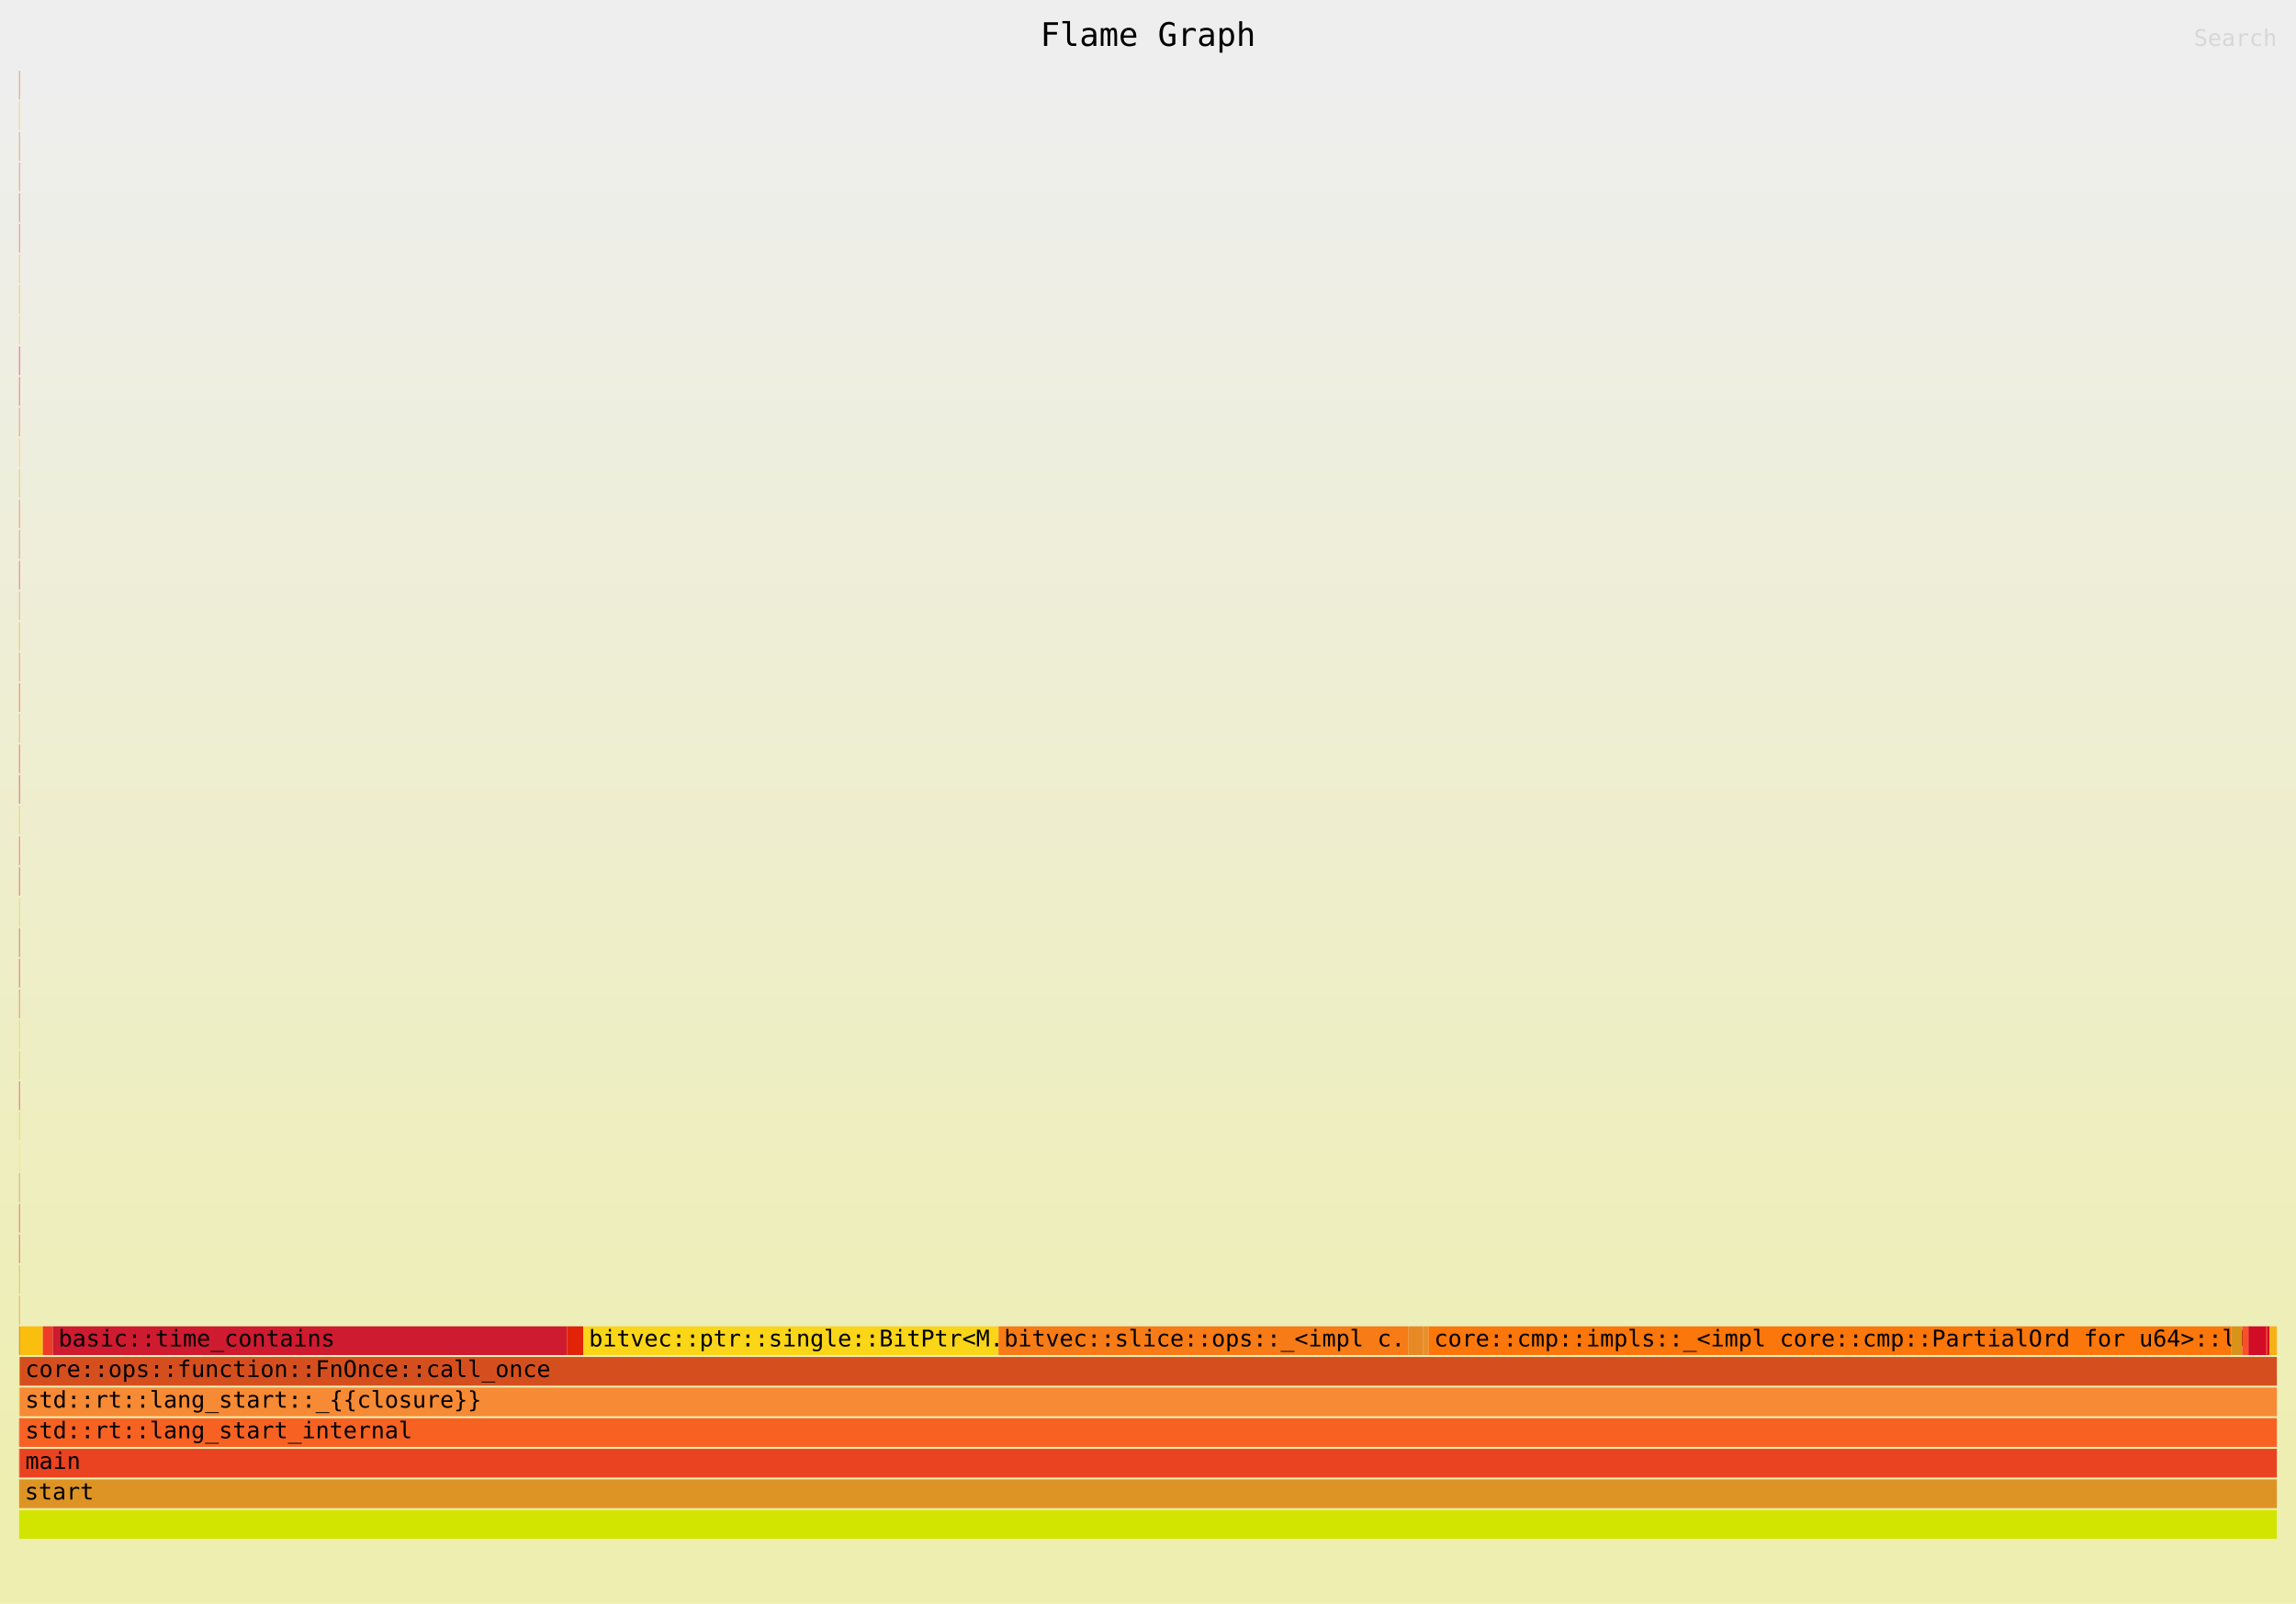
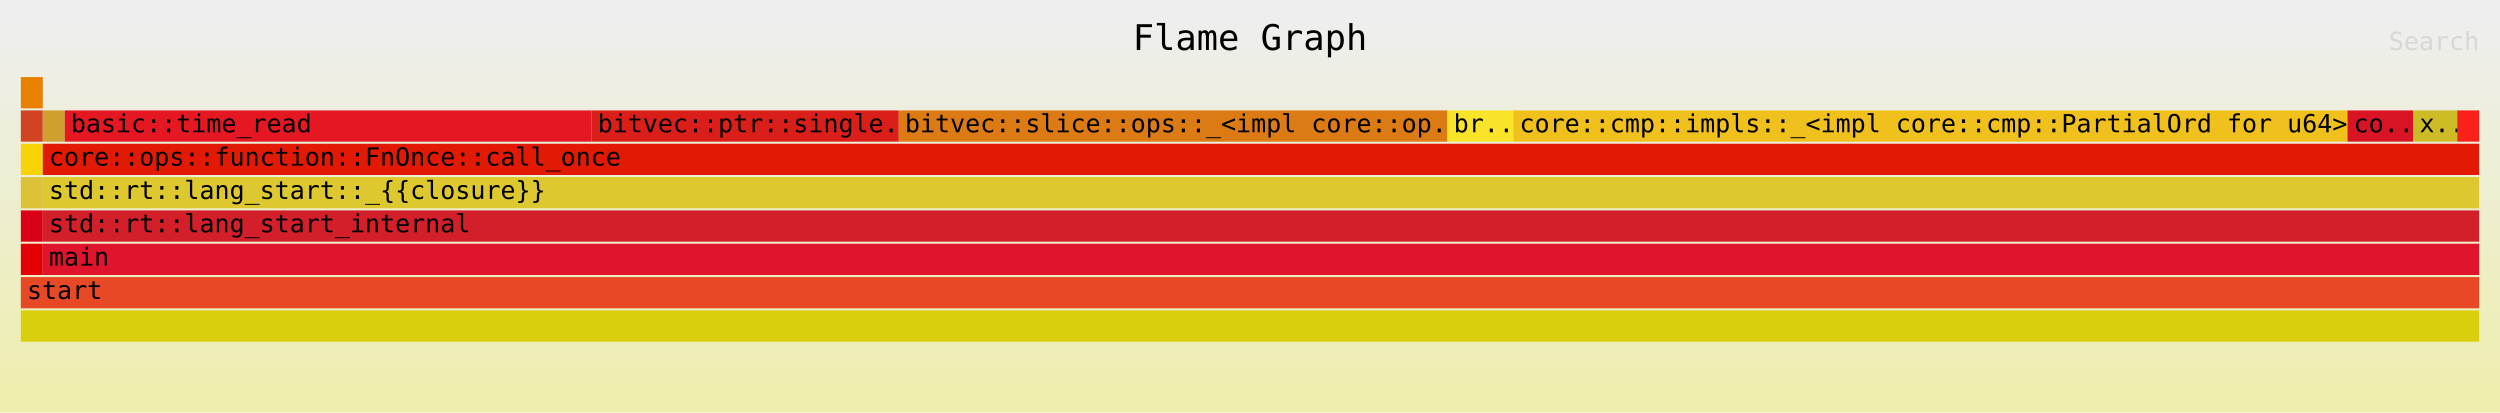
- <svg xmlns="http://www.w3.org/2000/svg" xmlns:ns1="http://github.com/jonhoo/inferno" version="1.1" width="1200" height="838" viewBox="0 0 1200 838">
+ <svg xmlns="http://www.w3.org/2000/svg" xmlns:ns1="http://github.com/jonhoo/inferno" version="1.1" width="1200" height="198" viewBox="0 0 1200 198">
  <defs>
    <linearGradient id="background" y1="0" y2="1" x1="0" x2="0">
      <stop stop-color="#eeeeee" offset="5%" />
      <stop stop-color="#eeeeb0" offset="95%" />
    </linearGradient>
  </defs>
  <style type="text/css">
text { font-family:monospace; font-size:12px }
#title { text-anchor:middle; font-size:17px; }
#matched { text-anchor:end; }
#search { text-anchor:end; opacity:0.1; cursor:pointer; }
#search:hover, #search.show { opacity:1; }
#subtitle { text-anchor:middle; font-color:rgb(160,160,160); }
#unzoom { cursor:pointer; }
#frames &gt; *:hover { stroke:black; stroke-width:0.5; cursor:pointer; }
.hide { display:none; }
.parent { opacity:0.5; }
</style>
-   <rect x="0" y="0" width="100%" height="838" fill="url(#background)" />
+   <rect x="0" y="0" width="100%" height="198" fill="url(#background)" />
  <text id="title" fill="rgb(0,0,0)" x="50%" y="24.00">Flame Graph</text>
-   <text id="details" fill="rgb(0,0,0)" x="10" y="821.00"> </text>
+   <text id="details" fill="rgb(0,0,0)" x="10" y="181.00"> </text>
  <text id="unzoom" class="hide" fill="rgb(0,0,0)" x="10" y="24.00">Reset Zoom</text>
  <text id="search" fill="rgb(0,0,0)" x="1190" y="24.00">Search</text>
-   <text id="matched" fill="rgb(0,0,0)" x="1190" y="821.00"> </text>
-   <svg id="frames" x="10" width="1180" total_samples="4290">
+   <text id="matched" fill="rgb(0,0,0)" x="1190" y="181.00"> </text>
+   <svg id="frames" x="10" width="1180" total_samples="112">
    <g>
-       <rect x="0%" y="757" width="0.023%" height="15" fill="rgb(227,0,7)" ns1:x="0" ns1:w="1" />
-       <text x="0.25%" y="767.50" />
+       <rect x="0%" y="117" width="0.893%" height="15" fill="rgb(227,0,7)" ns1:x="0" ns1:w="1" />
+       <text x="0.25%" y="127.50" />
    </g>
    <g>
-       <rect x="0%" y="741" width="0.023%" height="15" fill="rgb(217,0,24)" ns1:x="0" ns1:w="1" />
-       <text x="0.25%" y="751.50" />
+       <rect x="0%" y="101" width="0.893%" height="15" fill="rgb(217,0,24)" ns1:x="0" ns1:w="1" />
+       <text x="0.25%" y="111.50" />
    </g>
    <g>
-       <rect x="0%" y="725" width="0.023%" height="15" fill="rgb(221,193,54)" ns1:x="0" ns1:w="1" />
-       <text x="0.25%" y="735.50" />
+       <rect x="0%" y="85" width="0.893%" height="15" fill="rgb(221,193,54)" ns1:x="0" ns1:w="1" />
+       <text x="0.25%" y="95.50" />
    </g>
    <g>
-       <rect x="0%" y="709" width="0.023%" height="15" fill="rgb(248,212,6)" ns1:x="0" ns1:w="1" />
-       <text x="0.25%" y="719.50" />
+       <rect x="0%" y="69" width="0.893%" height="15" fill="rgb(248,212,6)" ns1:x="0" ns1:w="1" />
+       <text x="0.25%" y="79.50" />
    </g>
    <g>
-       <rect x="0%" y="693" width="0.023%" height="15" fill="rgb(208,68,35)" ns1:x="0" ns1:w="1" />
-       <text x="0.25%" y="703.50" />
+       <rect x="0%" y="53" width="0.893%" height="15" fill="rgb(208,68,35)" ns1:x="0" ns1:w="1" />
+       <text x="0.25%" y="63.50" />
    </g>
    <g>
-       <rect x="0%" y="677" width="0.023%" height="15" fill="rgb(232,128,0)" ns1:x="0" ns1:w="1" />
-       <text x="0.25%" y="687.50" />
+       <rect x="0%" y="37" width="0.893%" height="15" fill="rgb(232,128,0)" ns1:x="0" ns1:w="1" />
+       <text x="0.25%" y="47.50" />
    </g>
    <g>
-       <rect x="0%" y="661" width="0.023%" height="15" fill="rgb(207,160,47)" ns1:x="0" ns1:w="1" />
-       <text x="0.25%" y="671.50" />
+       <rect x="0.893%" y="53" width="0.893%" height="15" fill="rgb(207,160,47)" ns1:x="1" ns1:w="1" />
+       <text x="1.143%" y="63.50" />
    </g>
    <g>
-       <rect x="0%" y="645" width="0.023%" height="15" fill="rgb(228,23,34)" ns1:x="0" ns1:w="1" />
-       <text x="0.25%" y="655.50" />
+       <rect x="1.786%" y="53" width="21.429%" height="15" fill="rgb(228,23,34)" ns1:x="2" ns1:w="24" />
+       <text x="2.036%" y="63.50">basic::time_read</text>
    </g>
    <g>
-       <rect x="0%" y="629" width="0.023%" height="15" fill="rgb(218,30,26)" ns1:x="0" ns1:w="1" />
-       <text x="0.25%" y="639.50" />
+       <rect x="23.214%" y="53" width="12.5%" height="15" fill="rgb(218,30,26)" ns1:x="26" ns1:w="14" />
+       <text x="23.464%" y="63.50">bitvec::ptr::single..</text>
    </g>
    <g>
-       <rect x="0%" y="613" width="0.023%" height="15" fill="rgb(220,122,19)" ns1:x="0" ns1:w="1" />
-       <text x="0.25%" y="623.50" />
+       <rect x="35.714%" y="53" width="22.321%" height="15" fill="rgb(220,122,19)" ns1:x="40" ns1:w="25" />
+       <text x="35.964%" y="63.50">bitvec::slice::ops::_&lt;impl core::op..</text>
    </g>
    <g>
-       <rect x="0%" y="597" width="0.023%" height="15" fill="rgb(250,228,42)" ns1:x="0" ns1:w="1" />
-       <text x="0.25%" y="607.50" />
+       <rect x="58.036%" y="53" width="2.679%" height="15" fill="rgb(250,228,42)" ns1:x="65" ns1:w="3" />
+       <text x="58.286%" y="63.50">br..</text>
    </g>
    <g>
-       <rect x="0%" y="581" width="0.023%" height="15" fill="rgb(240,193,28)" ns1:x="0" ns1:w="1" />
-       <text x="0.25%" y="591.50" />
+       <rect x="60.714%" y="53" width="33.929%" height="15" fill="rgb(240,193,28)" ns1:x="68" ns1:w="38" />
+       <text x="60.964%" y="63.50">core::cmp::impls::_&lt;impl core::cmp::PartialOrd for u64&gt;..</text>
    </g>
    <g>
-       <rect x="0%" y="565" width="0.023%" height="15" fill="rgb(216,20,37)" ns1:x="0" ns1:w="1" />
-       <text x="0.25%" y="575.50" />
+       <rect x="94.643%" y="53" width="2.679%" height="15" fill="rgb(216,20,37)" ns1:x="106" ns1:w="3" />
+       <text x="94.893%" y="63.50">co..</text>
    </g>
    <g>
-       <rect x="0%" y="549" width="0.023%" height="15" fill="rgb(206,188,39)" ns1:x="0" ns1:w="1" />
-       <text x="0.25%" y="559.50" />
+       <rect x="97.321%" y="53" width="1.786%" height="15" fill="rgb(206,188,39)" ns1:x="109" ns1:w="2" />
+       <text x="97.571%" y="63.50">x..</text>
    </g>
    <g>
-       <rect x="0%" y="533" width="0.023%" height="15" fill="rgb(217,207,13)" ns1:x="0" ns1:w="1" />
-       <text x="0.25%" y="543.50" />
-     </g>
-     <g>
-       <rect x="0%" y="517" width="0.023%" height="15" fill="rgb(231,73,38)" ns1:x="0" ns1:w="1" />
-       <text x="0.25%" y="527.50" />
-     </g>
-     <g>
-       <rect x="0%" y="501" width="0.023%" height="15" fill="rgb(225,20,46)" ns1:x="0" ns1:w="1" />
-       <text x="0.25%" y="511.50" />
-     </g>
-     <g>
-       <rect x="0%" y="485" width="0.023%" height="15" fill="rgb(210,31,41)" ns1:x="0" ns1:w="1" />
-       <text x="0.25%" y="495.50" />
-     </g>
-     <g>
-       <rect x="0%" y="469" width="0.023%" height="15" fill="rgb(221,200,47)" ns1:x="0" ns1:w="1" />
-       <text x="0.25%" y="479.50" />
-     </g>
-     <g>
-       <rect x="0%" y="453" width="0.023%" height="15" fill="rgb(226,26,5)" ns1:x="0" ns1:w="1" />
-       <text x="0.25%" y="463.50" />
-     </g>
-     <g>
-       <rect x="0%" y="437" width="0.023%" height="15" fill="rgb(249,33,26)" ns1:x="0" ns1:w="1" />
-       <text x="0.25%" y="447.50" />
-     </g>
-     <g>
-       <rect x="0%" y="421" width="0.023%" height="15" fill="rgb(235,183,28)" ns1:x="0" ns1:w="1" />
-       <text x="0.25%" y="431.50" />
-     </g>
-     <g>
-       <rect x="0%" y="405" width="0.023%" height="15" fill="rgb(221,5,38)" ns1:x="0" ns1:w="1" />
-       <text x="0.25%" y="415.50" />
-     </g>
-     <g>
-       <rect x="0%" y="389" width="0.023%" height="15" fill="rgb(247,18,42)" ns1:x="0" ns1:w="1" />
-       <text x="0.25%" y="399.50" />
-     </g>
-     <g>
-       <rect x="0%" y="373" width="0.023%" height="15" fill="rgb(241,131,45)" ns1:x="0" ns1:w="1" />
-       <text x="0.25%" y="383.50" />
-     </g>
-     <g>
-       <rect x="0%" y="357" width="0.023%" height="15" fill="rgb(249,31,29)" ns1:x="0" ns1:w="1" />
-       <text x="0.25%" y="367.50" />
-     </g>
-     <g>
-       <rect x="0%" y="341" width="0.023%" height="15" fill="rgb(225,111,53)" ns1:x="0" ns1:w="1" />
-       <text x="0.25%" y="351.50" />
-     </g>
-     <g>
-       <rect x="0%" y="325" width="0.023%" height="15" fill="rgb(238,160,17)" ns1:x="0" ns1:w="1" />
-       <text x="0.25%" y="335.50" />
-     </g>
-     <g>
-       <rect x="0%" y="309" width="0.023%" height="15" fill="rgb(214,148,48)" ns1:x="0" ns1:w="1" />
-       <text x="0.25%" y="319.50" />
-     </g>
-     <g>
-       <rect x="0%" y="293" width="0.023%" height="15" fill="rgb(232,36,49)" ns1:x="0" ns1:w="1" />
-       <text x="0.25%" y="303.50" />
-     </g>
-     <g>
-       <rect x="0%" y="277" width="0.023%" height="15" fill="rgb(209,103,24)" ns1:x="0" ns1:w="1" />
-       <text x="0.25%" y="287.50" />
-     </g>
-     <g>
-       <rect x="0%" y="261" width="0.023%" height="15" fill="rgb(229,88,8)" ns1:x="0" ns1:w="1" />
-       <text x="0.25%" y="271.50" />
-     </g>
-     <g>
-       <rect x="0%" y="245" width="0.023%" height="15" fill="rgb(213,181,19)" ns1:x="0" ns1:w="1" />
-       <text x="0.25%" y="255.50" />
-     </g>
-     <g>
-       <rect x="0%" y="229" width="0.023%" height="15" fill="rgb(254,191,54)" ns1:x="0" ns1:w="1" />
-       <text x="0.25%" y="239.50" />
-     </g>
-     <g>
-       <rect x="0%" y="213" width="0.023%" height="15" fill="rgb(241,83,37)" ns1:x="0" ns1:w="1" />
-       <text x="0.25%" y="223.50" />
-     </g>
-     <g>
-       <rect x="0%" y="197" width="0.023%" height="15" fill="rgb(233,36,39)" ns1:x="0" ns1:w="1" />
-       <text x="0.25%" y="207.50" />
-     </g>
-     <g>
-       <rect x="0%" y="181" width="0.023%" height="15" fill="rgb(226,3,54)" ns1:x="0" ns1:w="1" />
-       <text x="0.25%" y="191.50" />
-     </g>
-     <g>
-       <rect x="0%" y="165" width="0.023%" height="15" fill="rgb(245,192,40)" ns1:x="0" ns1:w="1" />
-       <text x="0.25%" y="175.50" />
-     </g>
-     <g>
-       <rect x="0%" y="149" width="0.023%" height="15" fill="rgb(238,167,29)" ns1:x="0" ns1:w="1" />
+       <rect x="0%" y="149" width="100%" height="15" fill="rgb(217,207,13)" ns1:x="0" ns1:w="112" />
      <text x="0.25%" y="159.50" />
    </g>
    <g>
-       <rect x="0%" y="133" width="0.023%" height="15" fill="rgb(232,182,51)" ns1:x="0" ns1:w="1" />
-       <text x="0.25%" y="143.50" />
+       <rect x="0%" y="133" width="100%" height="15" fill="rgb(231,73,38)" ns1:x="0" ns1:w="112" />
+       <text x="0.25%" y="143.50">start</text>
    </g>
    <g>
-       <rect x="0%" y="117" width="0.023%" height="15" fill="rgb(231,60,39)" ns1:x="0" ns1:w="1" />
-       <text x="0.25%" y="127.50" />
+       <rect x="0.893%" y="117" width="99.107%" height="15" fill="rgb(225,20,46)" ns1:x="1" ns1:w="111" />
+       <text x="1.143%" y="127.50">main</text>
    </g>
    <g>
-       <rect x="0%" y="101" width="0.023%" height="15" fill="rgb(208,69,12)" ns1:x="0" ns1:w="1" />
-       <text x="0.25%" y="111.50" />
+       <rect x="0.893%" y="101" width="99.107%" height="15" fill="rgb(210,31,41)" ns1:x="1" ns1:w="111" />
+       <text x="1.143%" y="111.50">std::rt::lang_start_internal</text>
    </g>
    <g>
-       <rect x="0%" y="85" width="0.023%" height="15" fill="rgb(235,93,37)" ns1:x="0" ns1:w="1" />
-       <text x="0.25%" y="95.50" />
+       <rect x="0.893%" y="85" width="99.107%" height="15" fill="rgb(221,200,47)" ns1:x="1" ns1:w="111" />
+       <text x="1.143%" y="95.50">std::rt::lang_start::_{{closure}}</text>
    </g>
    <g>
-       <rect x="0%" y="69" width="0.023%" height="15" fill="rgb(213,116,39)" ns1:x="0" ns1:w="1" />
-       <text x="0.25%" y="79.50" />
+       <rect x="0.893%" y="69" width="99.107%" height="15" fill="rgb(226,26,5)" ns1:x="1" ns1:w="111" />
+       <text x="1.143%" y="79.50">core::ops::function::FnOnce::call_once</text>
    </g>
    <g>
-       <rect x="0%" y="53" width="0.023%" height="15" fill="rgb(222,207,29)" ns1:x="0" ns1:w="1" />
-       <text x="0.25%" y="63.50" />
-     </g>
-     <g>
-       <rect x="0%" y="37" width="0.023%" height="15" fill="rgb(206,96,30)" ns1:x="0" ns1:w="1" />
-       <text x="0.25%" y="47.50" />
-     </g>
-     <g>
-       <rect x="0.023%" y="693" width="0.023%" height="15" fill="rgb(218,138,4)" ns1:x="1" ns1:w="1" />
-       <text x="0.273%" y="703.50" />
-     </g>
-     <g>
-       <rect x="0.047%" y="693" width="1.002%" height="15" fill="rgb(250,191,14)" ns1:x="2" ns1:w="43" />
-       <text x="0.297%" y="703.50" />
-     </g>
-     <g>
-       <rect x="1.049%" y="693" width="0.443%" height="15" fill="rgb(239,60,40)" ns1:x="45" ns1:w="19" />
-       <text x="1.299%" y="703.50" />
-     </g>
-     <g>
-       <rect x="1.492%" y="693" width="22.774%" height="15" fill="rgb(206,27,48)" ns1:x="64" ns1:w="977" />
-       <text x="1.742%" y="703.50">basic::time_contains</text>
-     </g>
-     <g>
-       <rect x="24.266%" y="693" width="0.723%" height="15" fill="rgb(225,35,8)" ns1:x="1041" ns1:w="31" />
-       <text x="24.516%" y="703.50" />
-     </g>
-     <g>
-       <rect x="24.988%" y="693" width="18.392%" height="15" fill="rgb(250,213,24)" ns1:x="1072" ns1:w="789" />
-       <text x="25.238%" y="703.50">bitvec::ptr::single::BitPtr&lt;M..</text>
-     </g>
-     <g>
-       <rect x="43.38%" y="693" width="18.159%" height="15" fill="rgb(247,123,22)" ns1:x="1861" ns1:w="779" />
-       <text x="43.63%" y="703.50">bitvec::slice::ops::_&lt;impl c..</text>
-     </g>
-     <g>
-       <rect x="61.538%" y="693" width="0.653%" height="15" fill="rgb(231,138,38)" ns1:x="2640" ns1:w="28" />
-       <text x="61.788%" y="703.50" />
-     </g>
-     <g>
-       <rect x="62.191%" y="693" width="0.233%" height="15" fill="rgb(231,145,46)" ns1:x="2668" ns1:w="10" />
-       <text x="62.441%" y="703.50" />
-     </g>
-     <g>
-       <rect x="62.424%" y="693" width="35.548%" height="15" fill="rgb(251,118,11)" ns1:x="2678" ns1:w="1525" />
-       <text x="62.674%" y="703.50">core::cmp::impls::_&lt;impl core::cmp::PartialOrd for u64&gt;::lt</text>
-     </g>
-     <g>
-       <rect x="97.972%" y="693" width="0.489%" height="15" fill="rgb(217,147,25)" ns1:x="4203" ns1:w="21" />
-       <text x="98.222%" y="703.50" />
-     </g>
-     <g>
-       <rect x="98.462%" y="693" width="0.28%" height="15" fill="rgb(247,81,37)" ns1:x="4224" ns1:w="12" />
-       <text x="98.712%" y="703.50" />
-     </g>
-     <g>
-       <rect x="98.741%" y="693" width="0.723%" height="15" fill="rgb(209,12,38)" ns1:x="4236" ns1:w="31" />
-       <text x="98.991%" y="703.50" />
-     </g>
-     <g>
-       <rect x="99.464%" y="693" width="0.07%" height="15" fill="rgb(227,1,9)" ns1:x="4267" ns1:w="3" />
-       <text x="99.714%" y="703.50" />
-     </g>
-     <g>
-       <rect x="99.534%" y="693" width="0.023%" height="15" fill="rgb(248,47,43)" ns1:x="4270" ns1:w="1" />
-       <text x="99.784%" y="703.50" />
-     </g>
-     <g>
-       <rect x="99.557%" y="693" width="0.117%" height="15" fill="rgb(221,10,30)" ns1:x="4271" ns1:w="5" />
-       <text x="99.807%" y="703.50" />
-     </g>
-     <g>
-       <rect x="0%" y="789" width="100%" height="15" fill="rgb(210,229,1)" ns1:x="0" ns1:w="4290" />
-       <text x="0.25%" y="799.50" />
-     </g>
-     <g>
-       <rect x="0%" y="773" width="100%" height="15" fill="rgb(222,148,37)" ns1:x="0" ns1:w="4290" />
-       <text x="0.25%" y="783.50">start</text>
-     </g>
-     <g>
-       <rect x="0.023%" y="757" width="99.977%" height="15" fill="rgb(234,67,33)" ns1:x="1" ns1:w="4289" />
-       <text x="0.273%" y="767.50">main</text>
-     </g>
-     <g>
-       <rect x="0.023%" y="741" width="99.977%" height="15" fill="rgb(247,98,35)" ns1:x="1" ns1:w="4289" />
-       <text x="0.273%" y="751.50">std::rt::lang_start_internal</text>
-     </g>
-     <g>
-       <rect x="0.023%" y="725" width="99.977%" height="15" fill="rgb(247,138,52)" ns1:x="1" ns1:w="4289" />
-       <text x="0.273%" y="735.50">std::rt::lang_start::_{{closure}}</text>
-     </g>
-     <g>
-       <rect x="0.023%" y="709" width="99.977%" height="15" fill="rgb(213,79,30)" ns1:x="1" ns1:w="4289" />
-       <text x="0.273%" y="719.50">core::ops::function::FnOnce::call_once</text>
-     </g>
-     <g>
-       <rect x="99.674%" y="693" width="0.326%" height="15" fill="rgb(246,177,23)" ns1:x="4276" ns1:w="14" />
-       <text x="99.924%" y="703.50" />
+       <rect x="99.107%" y="53" width="0.893%" height="15" fill="rgb(249,33,26)" ns1:x="111" ns1:w="1" />
+       <text x="99.357%" y="63.50" />
    </g>
  </svg>
</svg>
